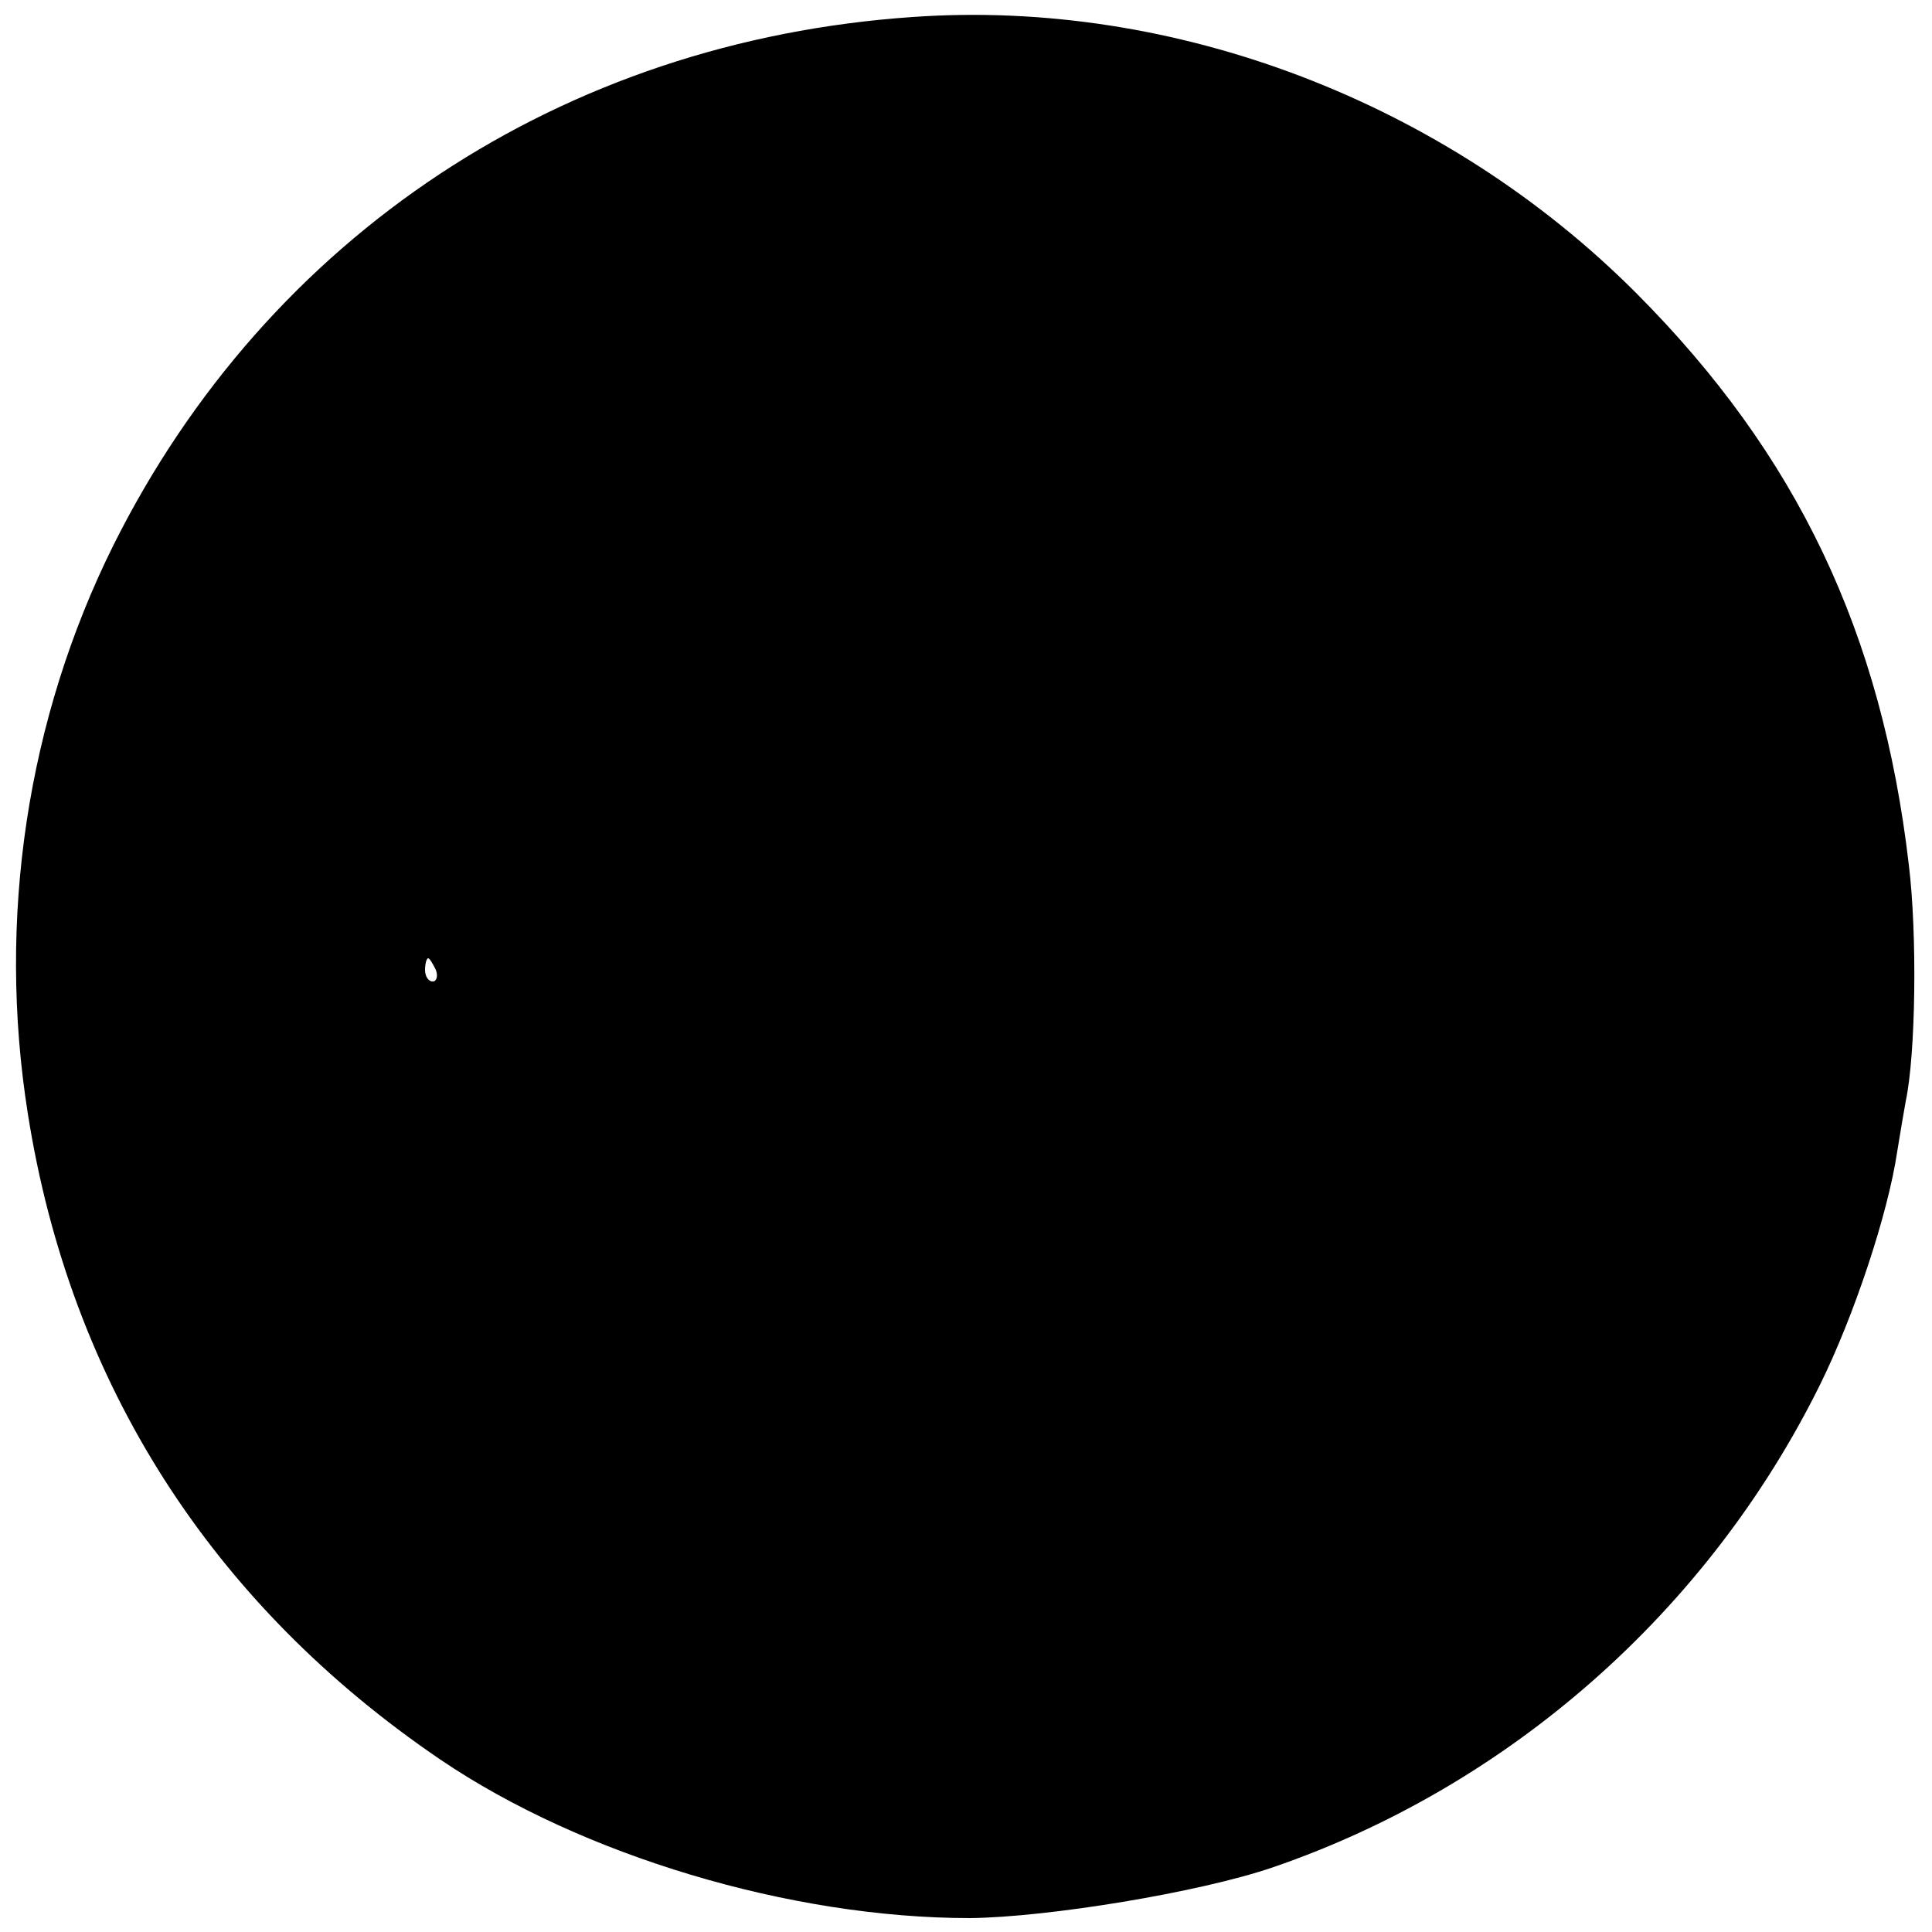
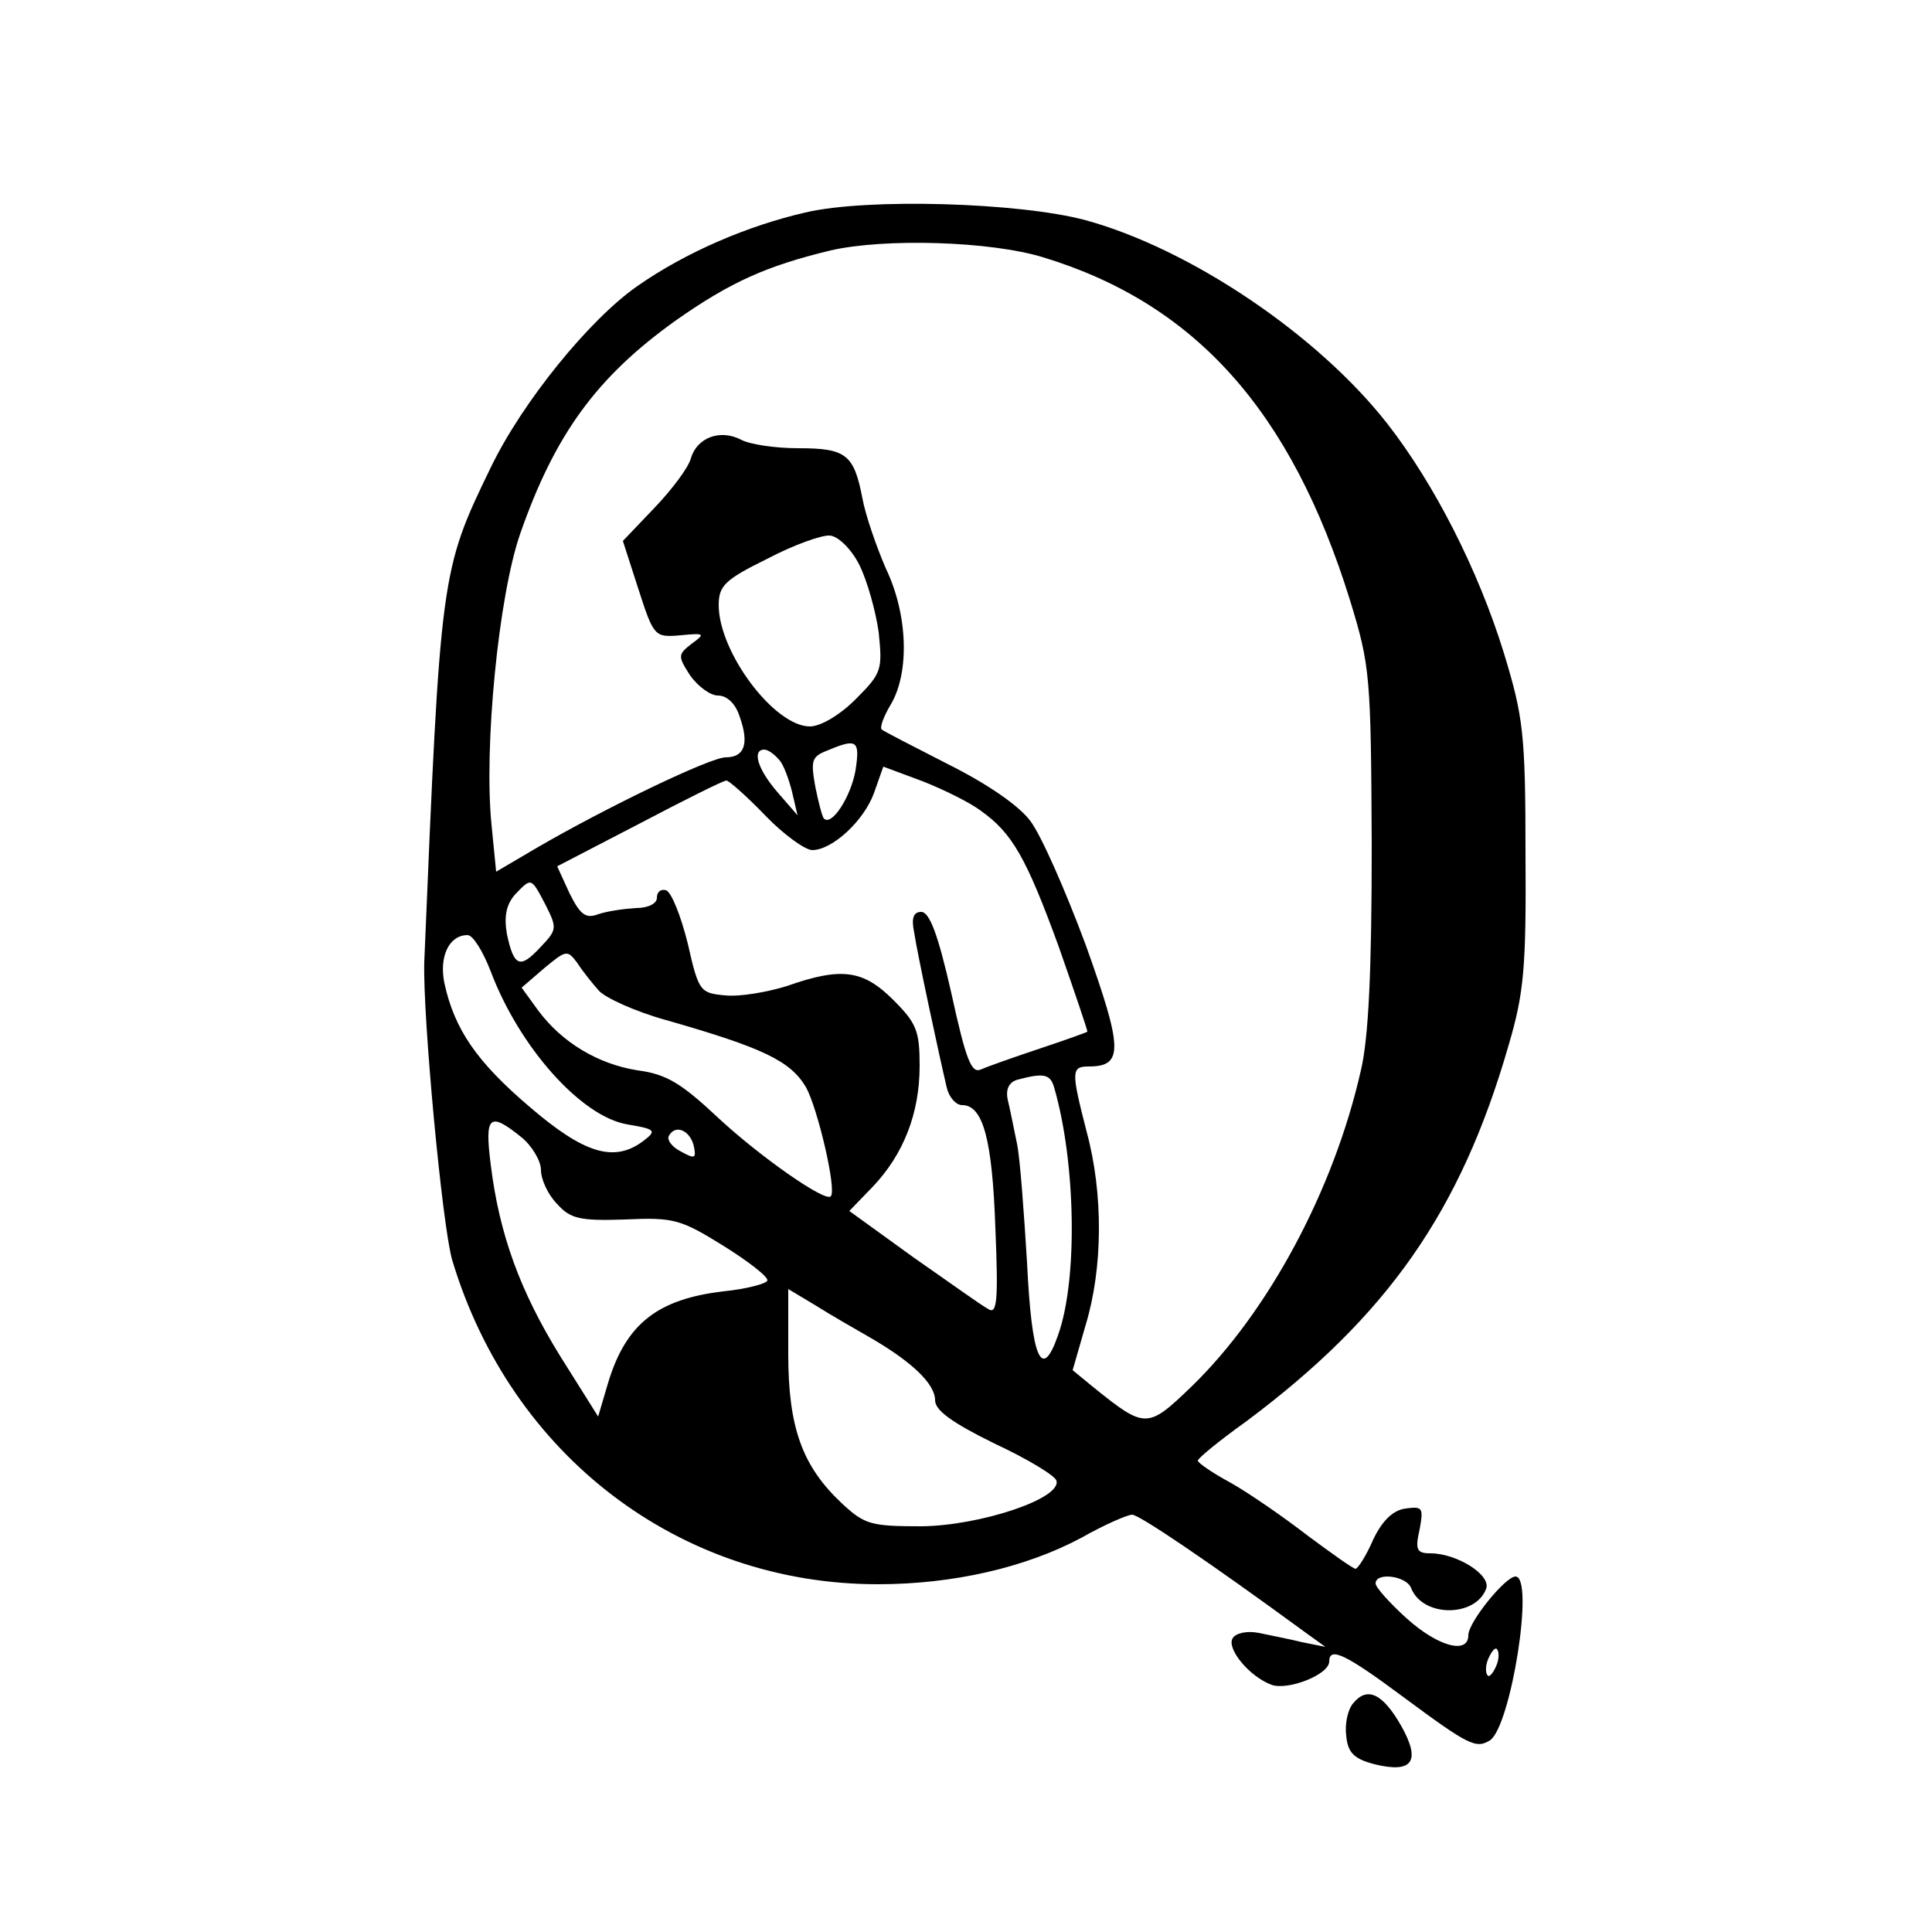
<svg xmlns="http://www.w3.org/2000/svg" version="1.0" width="250pt" height="250pt" viewBox="0 0 250 250" preserveAspectRatio="xMidYMid meet">
  <g transform="translate(0,250) scale(0.1,-0.1)" fill="#000000" stroke="none">
-     <path d="M1181 2478 c-453 -31 -834 -283 -1034 -683 -112 -225 -151 -484 -111 -736 55 -349 238 -635 534 -836 183 -124 453 -205 685 -205 100 1 297 33 393 66 305 105 562 331 707 624 44 89 88 221 100 302 4 25 9 54 11 65 13 61 15 216 4 306 -35 300 -144 530 -352 739 -247 248 -598 382 -937 358z m-617 -1233 c3 -8 1 -15 -4 -15 -6 0 -10 7 -10 15 0 8 2 15 4 15 2 0 6 -7 10 -15z" />
+     <path d="M1042 2225 c-74 -17 -154 -51 -217 -95 -62 -43 -149 -150 -190 -235 -65 -134 -65 -137 -86 -640 -2 -70 23 -339 36 -385 76 -254 295 -420 551 -420 98 0 192 22 263 60 30 17 60 30 66 30 9 0 98 -60 225 -153 l25 -18 -30 6 c-16 4 -42 9 -56 12 -15 3 -30 0 -34 -7 -8 -13 21 -49 50 -60 21 -8 75 13 75 30 0 20 22 9 96 -46 85 -63 94 -67 112 -56 27 18 58 212 33 212 -13 0 -61 -59 -61 -76 0 -25 -39 -15 -80 22 -22 20 -40 40 -40 45 0 15 40 10 46 -6 15 -38 83 -38 97 -1 7 18 -38 46 -72 46 -18 0 -20 5 -14 31 5 28 4 30 -18 27 -16 -2 -30 -15 -42 -40 -9 -21 -20 -38 -23 -38 -3 0 -31 20 -62 43 -31 24 -76 55 -99 68 -24 13 -43 26 -43 29 0 3 28 26 63 51 182 136 277 271 339 486 20 68 23 100 22 248 0 156 -3 178 -28 260 -33 107 -90 219 -151 297 -90 115 -255 226 -390 263 -85 23 -283 29 -363 10z m308 -58 c197 -60 321 -199 397 -444 26 -85 27 -97 28 -318 0 -160 -4 -248 -14 -290 -35 -155 -120 -313 -219 -409 -57 -55 -60 -55 -126 -2 l-28 23 17 59 c22 73 23 169 1 250 -20 78 -20 84 3 84 45 0 44 23 -4 157 -26 70 -58 143 -72 161 -15 20 -56 48 -106 73 -45 23 -84 43 -86 45 -3 3 3 18 12 33 24 41 22 116 -7 176 -12 28 -26 68 -30 90 -11 57 -21 65 -83 65 -30 0 -63 5 -74 11 -27 14 -57 3 -65 -24 -3 -12 -25 -41 -47 -64 l-41 -43 20 -62 c20 -62 21 -63 55 -60 31 3 32 2 14 -11 -18 -14 -18 -16 -2 -41 10 -14 26 -26 36 -26 12 0 23 -11 28 -27 13 -36 6 -53 -18 -53 -20 0 -157 -66 -246 -118 l-51 -30 -6 61 c-10 100 9 295 37 376 45 129 99 203 201 276 71 50 118 71 201 91 70 16 207 12 275 -9z m-238 -398 c10 -20 21 -59 25 -87 5 -49 4 -53 -30 -87 -20 -20 -45 -35 -59 -35 -46 0 -118 96 -118 157 0 25 8 33 63 60 34 18 71 31 81 30 11 -1 28 -18 38 -38z m-5 -266 c-6 -34 -31 -73 -41 -62 -2 2 -7 21 -11 41 -6 34 -5 39 16 47 38 16 42 13 36 -26z m-99 14 c6 -6 13 -26 17 -42 l7 -30 -26 30 c-26 30 -33 55 -17 55 5 0 13 -6 19 -13z m261 -66 c41 -29 59 -61 101 -176 21 -60 38 -110 37 -110 -1 -1 -29 -11 -62 -22 -33 -11 -67 -23 -76 -27 -12 -5 -19 12 -38 99 -17 75 -28 105 -39 105 -10 0 -13 -8 -9 -27 4 -27 31 -153 42 -200 3 -13 12 -23 20 -23 27 0 39 -44 43 -159 4 -95 2 -112 -9 -105 -8 4 -51 35 -97 67 l-83 60 30 31 c40 42 61 95 61 157 0 45 -4 55 -34 85 -39 39 -67 43 -138 18 -26 -8 -61 -14 -80 -12 -32 3 -34 5 -48 67 -9 36 -21 66 -28 69 -7 2 -12 -2 -12 -10 0 -7 -11 -13 -27 -13 -16 -1 -37 -4 -49 -8 -16 -6 -23 -1 -37 27 l-16 35 106 55 c59 31 109 56 113 56 3 0 26 -20 50 -45 24 -25 52 -45 61 -45 26 0 67 38 80 74 l12 34 51 -19 c28 -11 62 -28 75 -38z m-563 -122 c15 -30 15 -32 -7 -55 -26 -28 -34 -25 -43 17 -4 23 -1 38 10 51 22 23 21 23 40 -13z m-71 -86 c37 -98 117 -188 177 -198 36 -6 38 -8 21 -21 -38 -29 -77 -17 -148 44 -68 58 -97 100 -110 160 -7 34 6 62 30 62 7 0 20 -21 30 -47z m140 -25 c8 -9 47 -27 87 -38 126 -36 161 -53 181 -87 15 -27 40 -133 32 -141 -7 -8 -91 51 -144 100 -49 46 -68 58 -106 63 -51 8 -98 36 -129 78 l-21 29 29 25 c29 24 30 24 43 7 7 -11 20 -27 28 -36z m589 -125 c28 -96 31 -249 5 -321 -21 -60 -34 -31 -40 94 -4 65 -9 135 -13 154 -4 19 -9 45 -12 57 -3 14 2 23 13 26 34 9 42 7 47 -10z m-690 -64 c14 -11 26 -31 26 -43 0 -12 9 -32 21 -44 17 -19 29 -22 88 -20 63 3 72 0 127 -34 32 -20 58 -40 57 -45 -1 -4 -27 -11 -57 -14 -85 -10 -126 -42 -149 -118 l-13 -44 -49 78 c-52 84 -79 158 -90 248 -8 63 -2 69 39 36z m224 -13 c3 -15 1 -16 -17 -6 -12 6 -19 16 -15 21 9 15 28 5 32 -15z m230 -248 c53 -31 82 -59 82 -80 0 -13 22 -29 77 -56 43 -20 79 -42 80 -48 7 -23 -98 -58 -174 -59 -66 0 -74 2 -104 30 -51 48 -69 98 -69 193 l0 84 35 -21 c19 -12 52 -31 73 -43z m808 -424 c-4 -9 -9 -15 -11 -12 -3 3 -3 13 1 22 4 9 9 15 11 12 3 -3 3 -13 -1 -22z" />
+     <path d="M1751 296 c-7 -8 -11 -27 -9 -42 2 -22 10 -30 37 -37 49 -12 60 4 34 50 -24 42 -44 51 -62 29z" />
  </g>
</svg>
